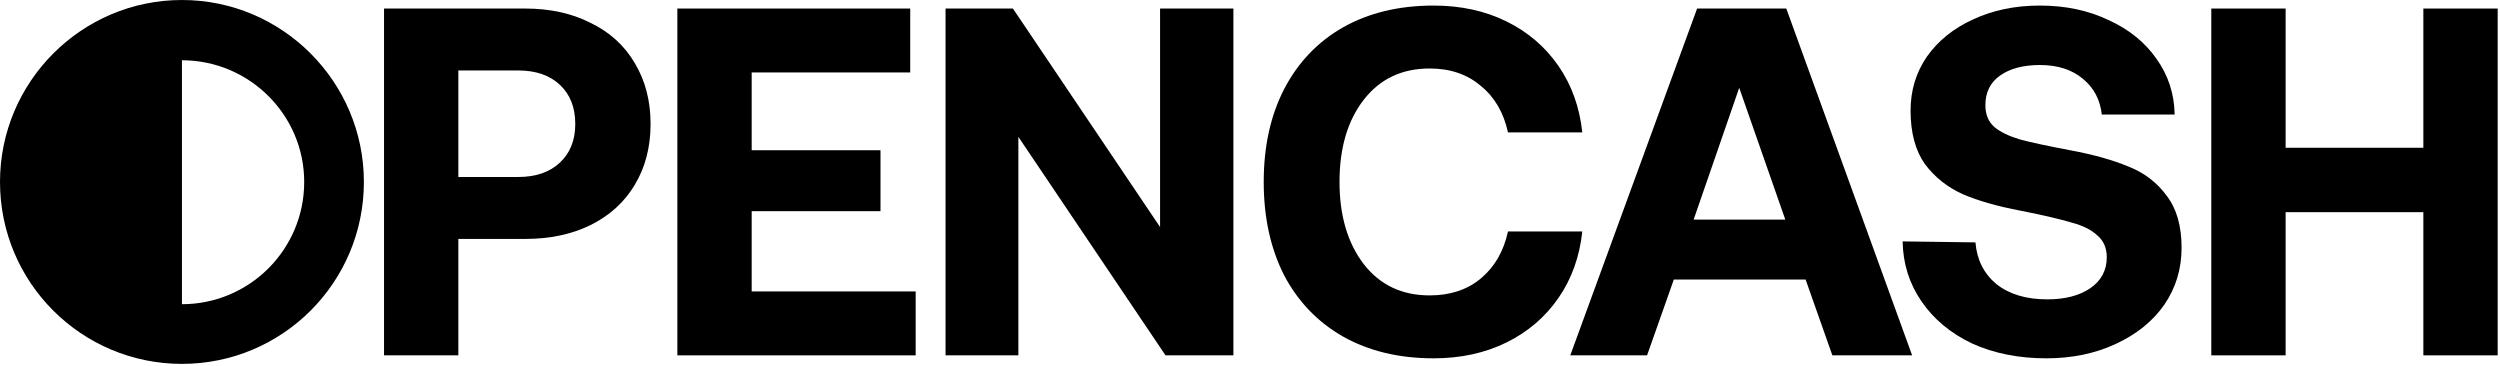
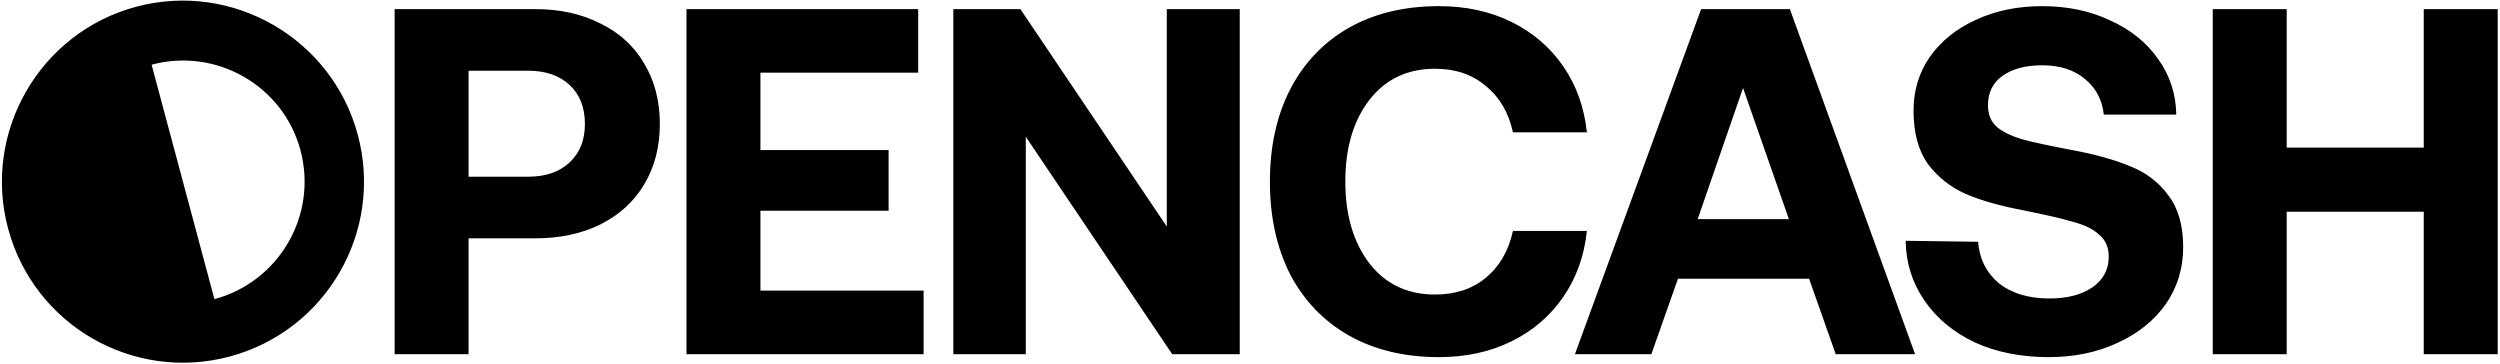
- <svg xmlns="http://www.w3.org/2000/svg" width="993" height="145" viewBox="0 0 993 145" fill="none">
-   <path d="M-3.15893e-06 72.268C-4.89935e-06 32.452 32.452 4.92108e-05 72.268 4.74704e-05C112.084 4.573e-05 144.536 32.452 144.536 72.268C144.536 112.314 112.084 144.536 72.268 144.536C32.452 144.536 -1.40844e-06 112.314 -3.15893e-06 72.268ZM120.83 72.268C120.83 45.57 98.966 23.936 72.268 23.936C72.268 62.617 72.268 45.57 72.268 72.268C72.268 99.196 72.268 89.782 72.268 120.83C98.966 120.83 120.83 99.196 120.83 72.268Z" fill="black" />
-   <path d="M878.331 3.391H907.85V58.689H962.557V3.391H992.076V141.144H962.557V84.272H907.85V141.144H878.331V3.391Z" fill="black" />
-   <path d="M784.659 96.276C785.183 103.098 787.939 108.608 792.924 112.807C798.04 116.874 804.797 118.907 813.193 118.907C820.147 118.907 825.788 117.464 830.117 114.578C834.578 111.56 836.808 107.428 836.808 102.18C836.808 98.507 835.562 95.62 833.069 93.521C830.708 91.291 827.297 89.585 822.836 88.405C818.507 87.093 811.75 85.518 802.567 83.682C793.514 81.976 785.905 79.811 779.739 77.188C773.573 74.432 768.522 70.431 764.586 65.183C760.781 59.804 758.879 52.72 758.879 43.93C758.879 35.927 761.044 28.777 765.373 22.48C769.834 16.183 775.934 11.263 783.675 7.72C791.546 4.047 800.402 2.21 810.241 2.21C820.343 2.21 829.396 4.113 837.399 7.917C845.533 11.591 851.895 16.707 856.487 23.267C861.21 29.827 863.637 37.239 863.768 45.504H834.84C834.184 39.6 831.692 34.878 827.362 31.335C823.033 27.662 817.326 25.825 810.241 25.825C803.682 25.825 798.434 27.203 794.498 29.958C790.562 32.713 788.594 36.649 788.594 41.765C788.594 45.439 789.775 48.325 792.137 50.424C794.498 52.392 797.844 54.032 802.173 55.344C806.502 56.525 813.193 57.968 822.246 59.673C831.429 61.379 839.17 63.543 845.467 66.167C851.764 68.66 856.815 72.53 860.62 77.778C864.556 82.894 866.523 89.782 866.523 98.441C866.523 106.837 864.228 114.381 859.636 121.072C855.044 127.631 848.616 132.814 840.35 136.618C832.216 140.423 823.033 142.325 812.8 142.325C801.779 142.325 791.94 140.357 783.281 136.421C774.754 132.354 768.063 126.779 763.208 119.694C758.354 112.61 755.862 104.673 755.73 95.883L784.659 96.276Z" fill="black" />
-   <path d="M623.713 141.144L674.091 3.391H709.514L759.498 141.144H727.815L717.188 111.036H664.842L654.215 141.144H623.713ZM672.714 87.224H709.12L690.818 34.878L672.714 87.224Z" fill="black" />
-   <path d="M501.947 72.268C501.947 58.23 504.637 45.963 510.016 35.468C515.526 24.841 523.332 16.642 533.434 10.869C543.667 5.097 555.671 2.21 569.446 2.21C580.204 2.21 589.847 4.309 598.375 8.508C606.902 12.706 613.79 18.61 619.038 26.219C624.285 33.828 627.434 42.618 628.484 52.589H598.965C597.259 44.717 593.652 38.551 588.142 34.09C582.763 29.499 576.006 27.203 567.872 27.203C556.852 27.203 548.127 31.335 541.699 39.6C535.27 47.866 532.056 58.755 532.056 72.268C532.056 85.65 535.27 96.539 541.699 104.935C548.127 113.2 556.852 117.333 567.872 117.333C576.006 117.333 582.763 115.102 588.142 110.642C593.652 106.05 597.259 99.818 598.965 91.947H628.484C627.434 101.918 624.285 110.708 619.038 118.317C613.79 125.926 606.902 131.83 598.375 136.028C589.847 140.226 580.204 142.325 569.446 142.325C555.671 142.325 543.667 139.439 533.434 133.666C523.332 127.894 515.526 119.76 510.016 109.264C504.637 98.638 501.947 86.305 501.947 72.268Z" fill="black" />
-   <path d="M375.569 141.144V3.391H402.333L460.78 90.176V3.391H489.905V141.144H462.944L404.498 54.36V141.144H375.569Z" fill="black" />
-   <path d="M269.049 3.391H361.54V28.777H298.567V59.673H349.733V83.878H298.567V115.759H363.705V141.144H269.049V3.391Z" fill="black" />
-   <path d="M208.62 3.391C218.46 3.391 227.119 5.293 234.597 9.098C242.206 12.771 248.044 18.085 252.111 25.038C256.309 31.991 258.408 40.06 258.408 49.243C258.408 58.427 256.309 66.495 252.111 73.448C248.044 80.271 242.206 85.584 234.597 89.389C227.119 93.062 218.46 94.899 208.62 94.899H182.054V141.144H152.535V3.391H208.62ZM182.054 70.3H205.865C212.819 70.3 218.329 68.398 222.396 64.593C226.463 60.788 228.496 55.672 228.496 49.243C228.496 42.684 226.463 37.502 222.396 33.697C218.329 29.892 212.819 27.99 205.865 27.99H182.054V70.3Z" fill="black" />
+ <svg xmlns="http://www.w3.org/2000/svg" width="998" height="145" viewBox="0 0 998 145" fill="none">
+   <path fill-rule="evenodd" clip-rule="evenodd" d="M54.322 2.704C15.862 13.009 -7.085 52.754 3.221 91.214C13.585 129.896 53.271 152.62 91.73 142.315C130.19 132.01 153.196 92.487 142.831 53.805C132.526 15.346 92.781 -7.601 54.322 2.704ZM60.517 25.825C86.305 18.915 113.023 34.153 119.933 59.941C126.903 85.951 111.383 112.507 85.595 119.417L73.026 72.51L60.517 25.825ZM912.851 3.633H883.332V141.386H912.851V84.514H967.558V141.386H997.077V3.633H967.558V58.931H912.851V3.633ZM789.66 96.518C790.185 103.34 792.94 108.85 797.925 113.048C803.042 117.115 809.798 119.149 818.194 119.149C825.148 119.149 830.789 117.706 835.118 114.82C839.579 111.802 841.809 107.67 841.809 102.422C841.809 98.748 840.563 95.862 838.07 93.763C835.709 91.533 832.298 89.827 827.837 88.647C823.508 87.335 816.751 85.76 807.568 83.924C798.515 82.218 790.906 80.053 784.74 77.429C778.574 74.674 773.523 70.673 769.587 65.425C765.782 60.046 763.88 52.962 763.88 44.172C763.88 36.169 766.045 29.019 770.374 22.722C774.835 16.424 780.935 11.505 788.676 7.962C796.547 4.289 805.403 2.452 815.242 2.452C825.344 2.452 834.397 4.354 842.4 8.159C850.534 11.832 856.896 16.949 861.488 23.509C866.211 30.069 868.638 37.481 868.769 45.746H839.841C839.185 39.842 836.693 35.119 832.363 31.577C828.034 27.904 822.327 26.067 815.242 26.067C808.683 26.067 803.435 27.445 799.499 30.2C795.563 32.955 793.596 36.891 793.596 42.007C793.596 45.681 794.776 48.567 797.138 50.666C799.499 52.634 802.845 54.274 807.174 55.586C811.503 56.766 818.194 58.209 827.247 59.915C836.43 61.62 844.171 63.785 850.468 66.409C856.765 68.902 861.816 72.772 865.621 78.02C869.557 83.136 871.525 90.024 871.525 98.683C871.525 107.079 869.229 114.623 864.637 121.314C860.045 127.873 853.617 133.055 845.351 136.86C837.217 140.665 828.034 142.567 817.801 142.567C806.781 142.567 796.941 140.599 788.282 136.663C779.755 132.596 773.064 127.021 768.21 119.936C763.355 112.852 760.863 104.914 760.732 96.124L789.66 96.518ZM679.092 3.633L628.714 141.386H659.216L669.843 111.277H722.189L732.816 141.386H764.499L714.515 3.633H679.092ZM714.121 87.466H677.715L695.819 35.119L714.121 87.466ZM506.948 72.51C506.948 58.472 509.638 46.205 515.017 35.71C520.527 25.083 528.333 16.884 538.435 11.111C548.668 5.338 560.672 2.452 574.448 2.452C585.205 2.452 594.848 4.551 603.376 8.749C611.903 12.948 618.791 18.851 624.039 26.461C629.286 34.07 632.435 42.86 633.485 52.831H603.966C602.261 44.959 598.653 38.793 593.143 34.332C587.764 29.741 581.007 27.445 572.873 27.445C561.853 27.445 553.128 31.577 546.7 39.842C540.272 48.108 537.057 58.997 537.057 72.51C537.057 85.891 540.272 96.78 546.7 105.177C553.128 113.442 561.853 117.575 572.873 117.575C581.007 117.575 587.764 115.344 593.143 110.884C598.653 106.292 602.261 100.06 603.966 92.189H633.485C632.435 102.159 629.286 110.949 624.039 118.559C618.791 126.168 611.903 132.072 603.376 136.27C594.848 140.468 585.205 142.567 574.448 142.567C560.672 142.567 548.668 139.681 538.435 133.908C528.333 128.136 520.527 120.002 515.017 109.506C509.638 98.879 506.948 86.547 506.948 72.51ZM380.57 3.633V141.386H409.499V54.602L467.945 141.386H494.906V3.633H465.781V90.418L407.334 3.633H380.57ZM274.05 3.633H366.541V29.019H303.568V59.915H354.734V84.12H303.568V116H368.706V141.386H274.05V3.633ZM239.598 9.34C232.12 5.535 223.461 3.633 213.622 3.633H157.536V141.386H187.055V95.141H213.622C223.461 95.141 232.12 93.304 239.598 89.63C247.207 85.826 253.045 80.512 257.112 73.69C261.31 66.737 263.41 58.669 263.41 49.485C263.41 40.302 261.31 32.233 257.112 25.28C253.045 18.327 247.207 13.013 239.598 9.34ZM210.866 70.542H187.055V28.232H210.866C217.82 28.232 223.33 30.134 227.397 33.939C231.464 37.743 233.497 42.925 233.497 49.485C233.497 55.914 231.464 61.03 227.397 64.835C223.33 68.639 217.82 70.542 210.866 70.542Z" fill="black" />
</svg>
